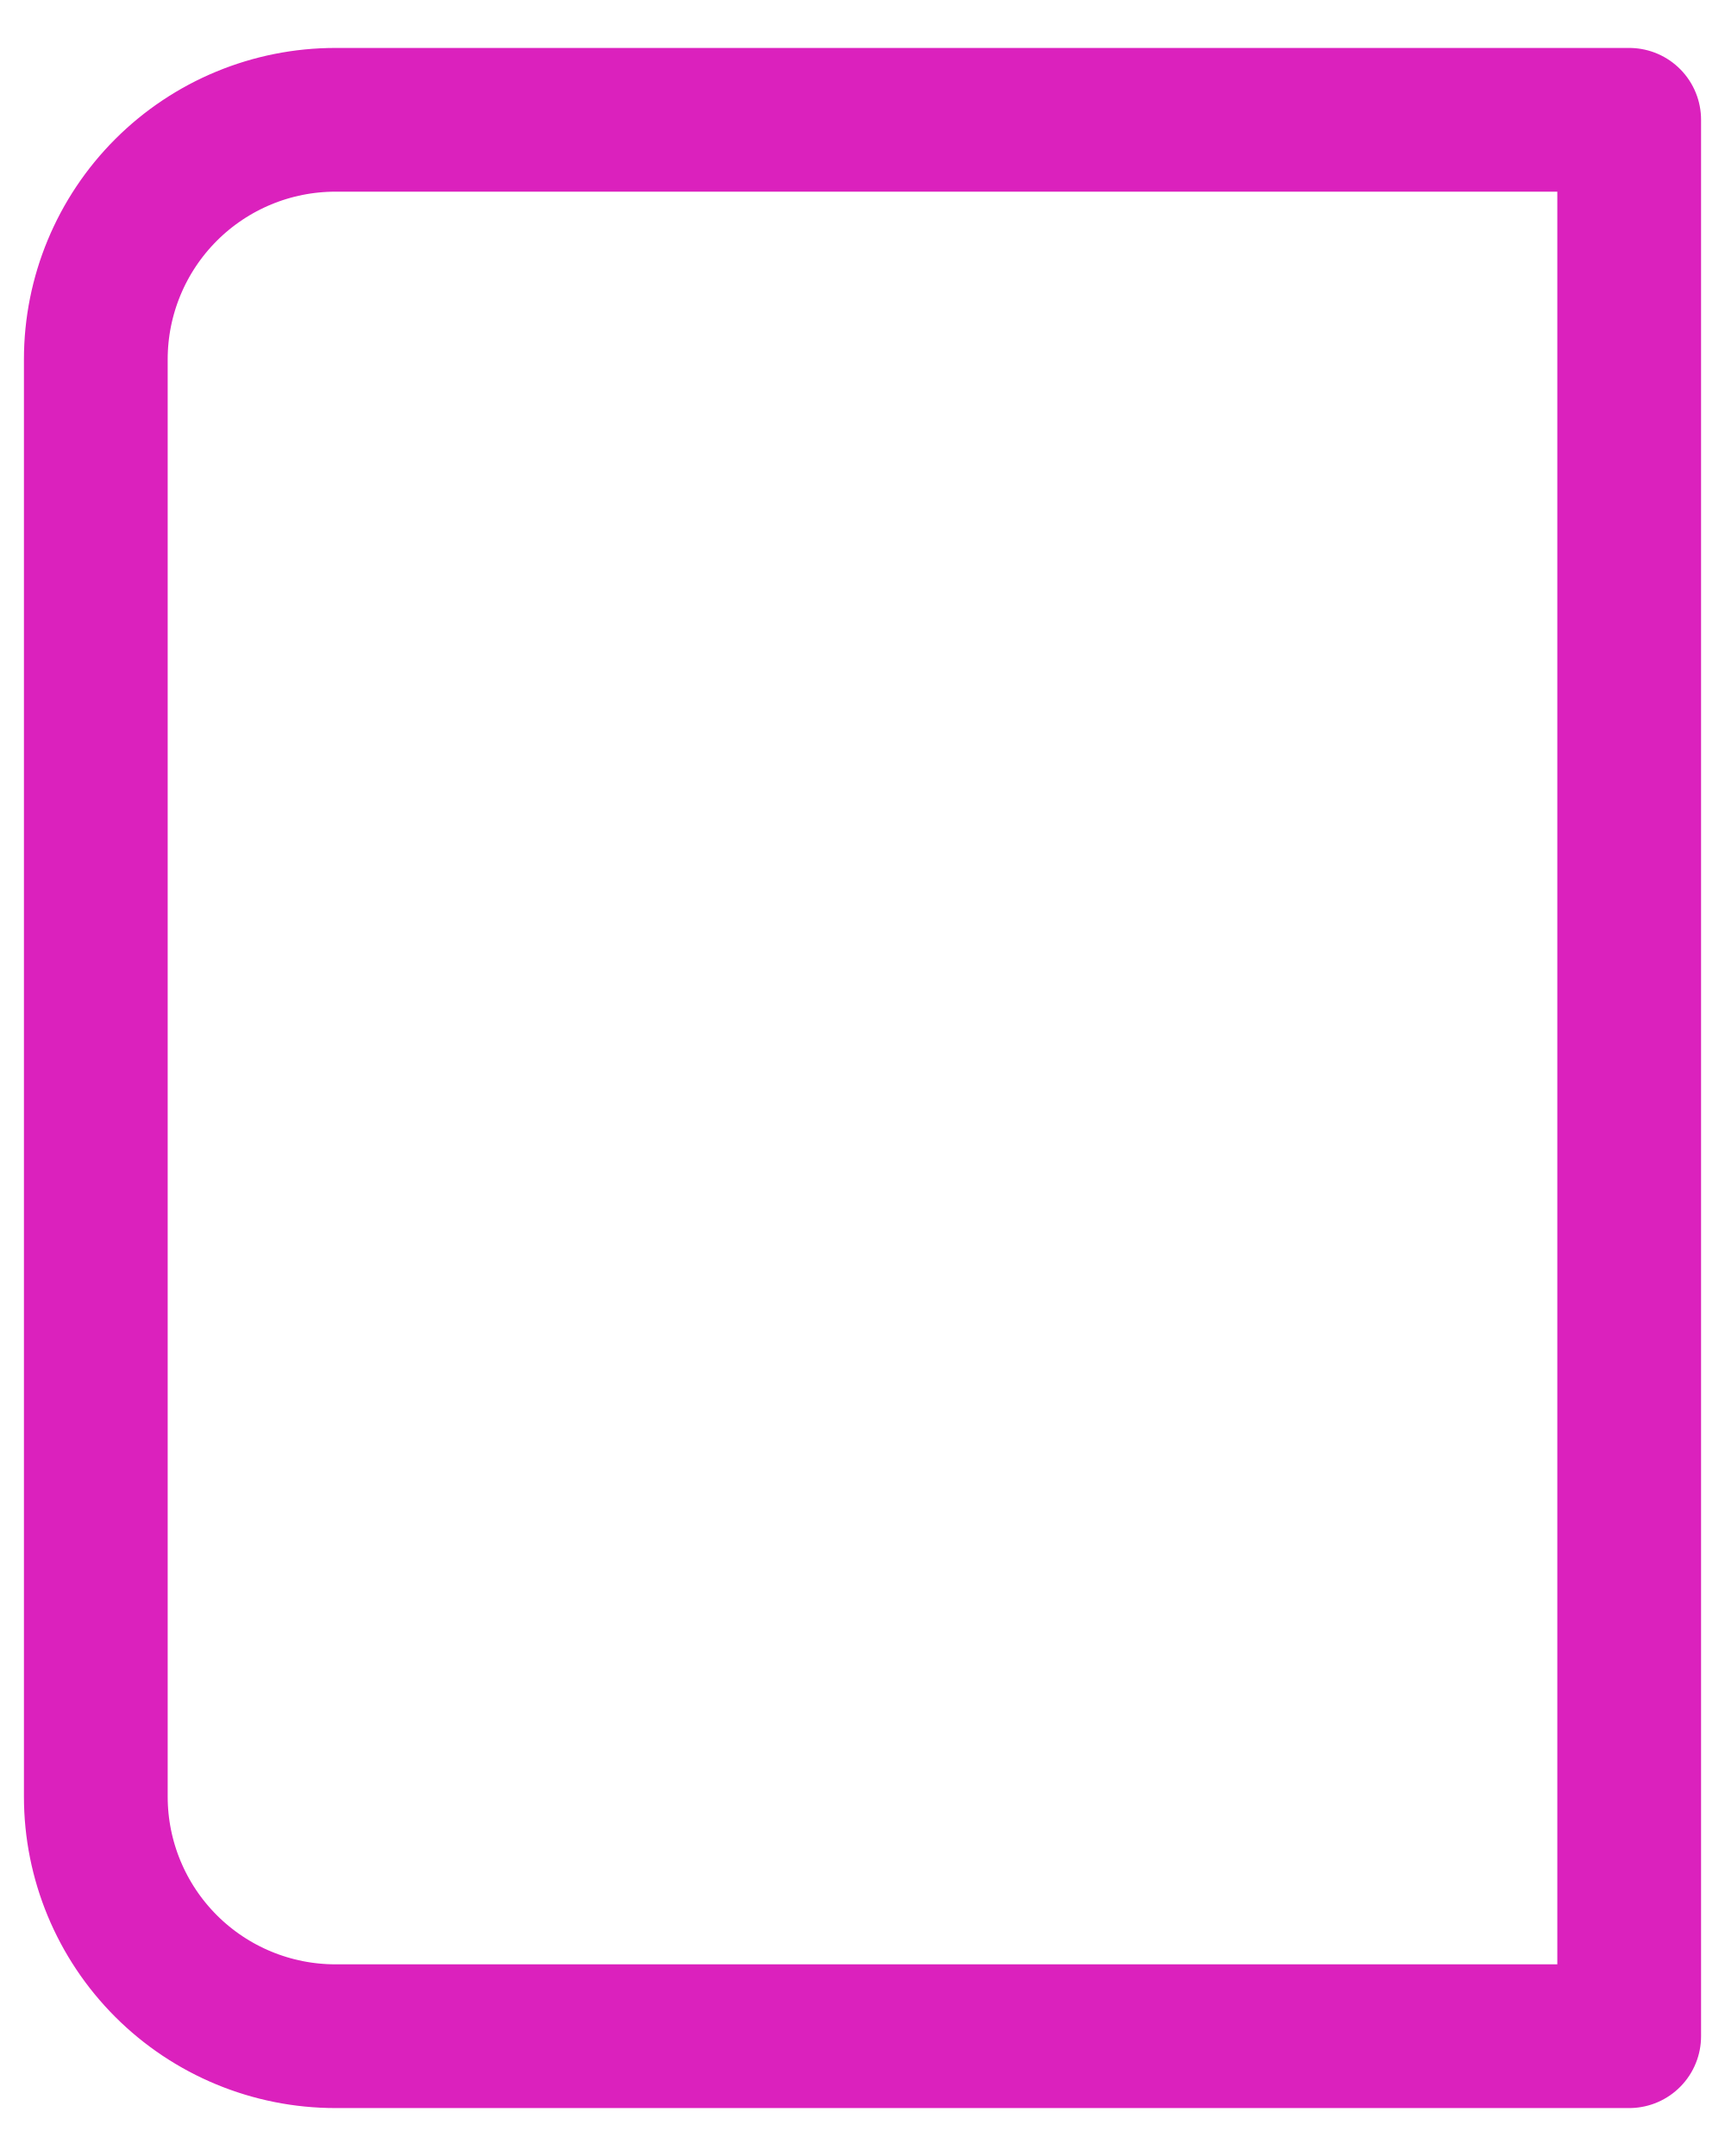
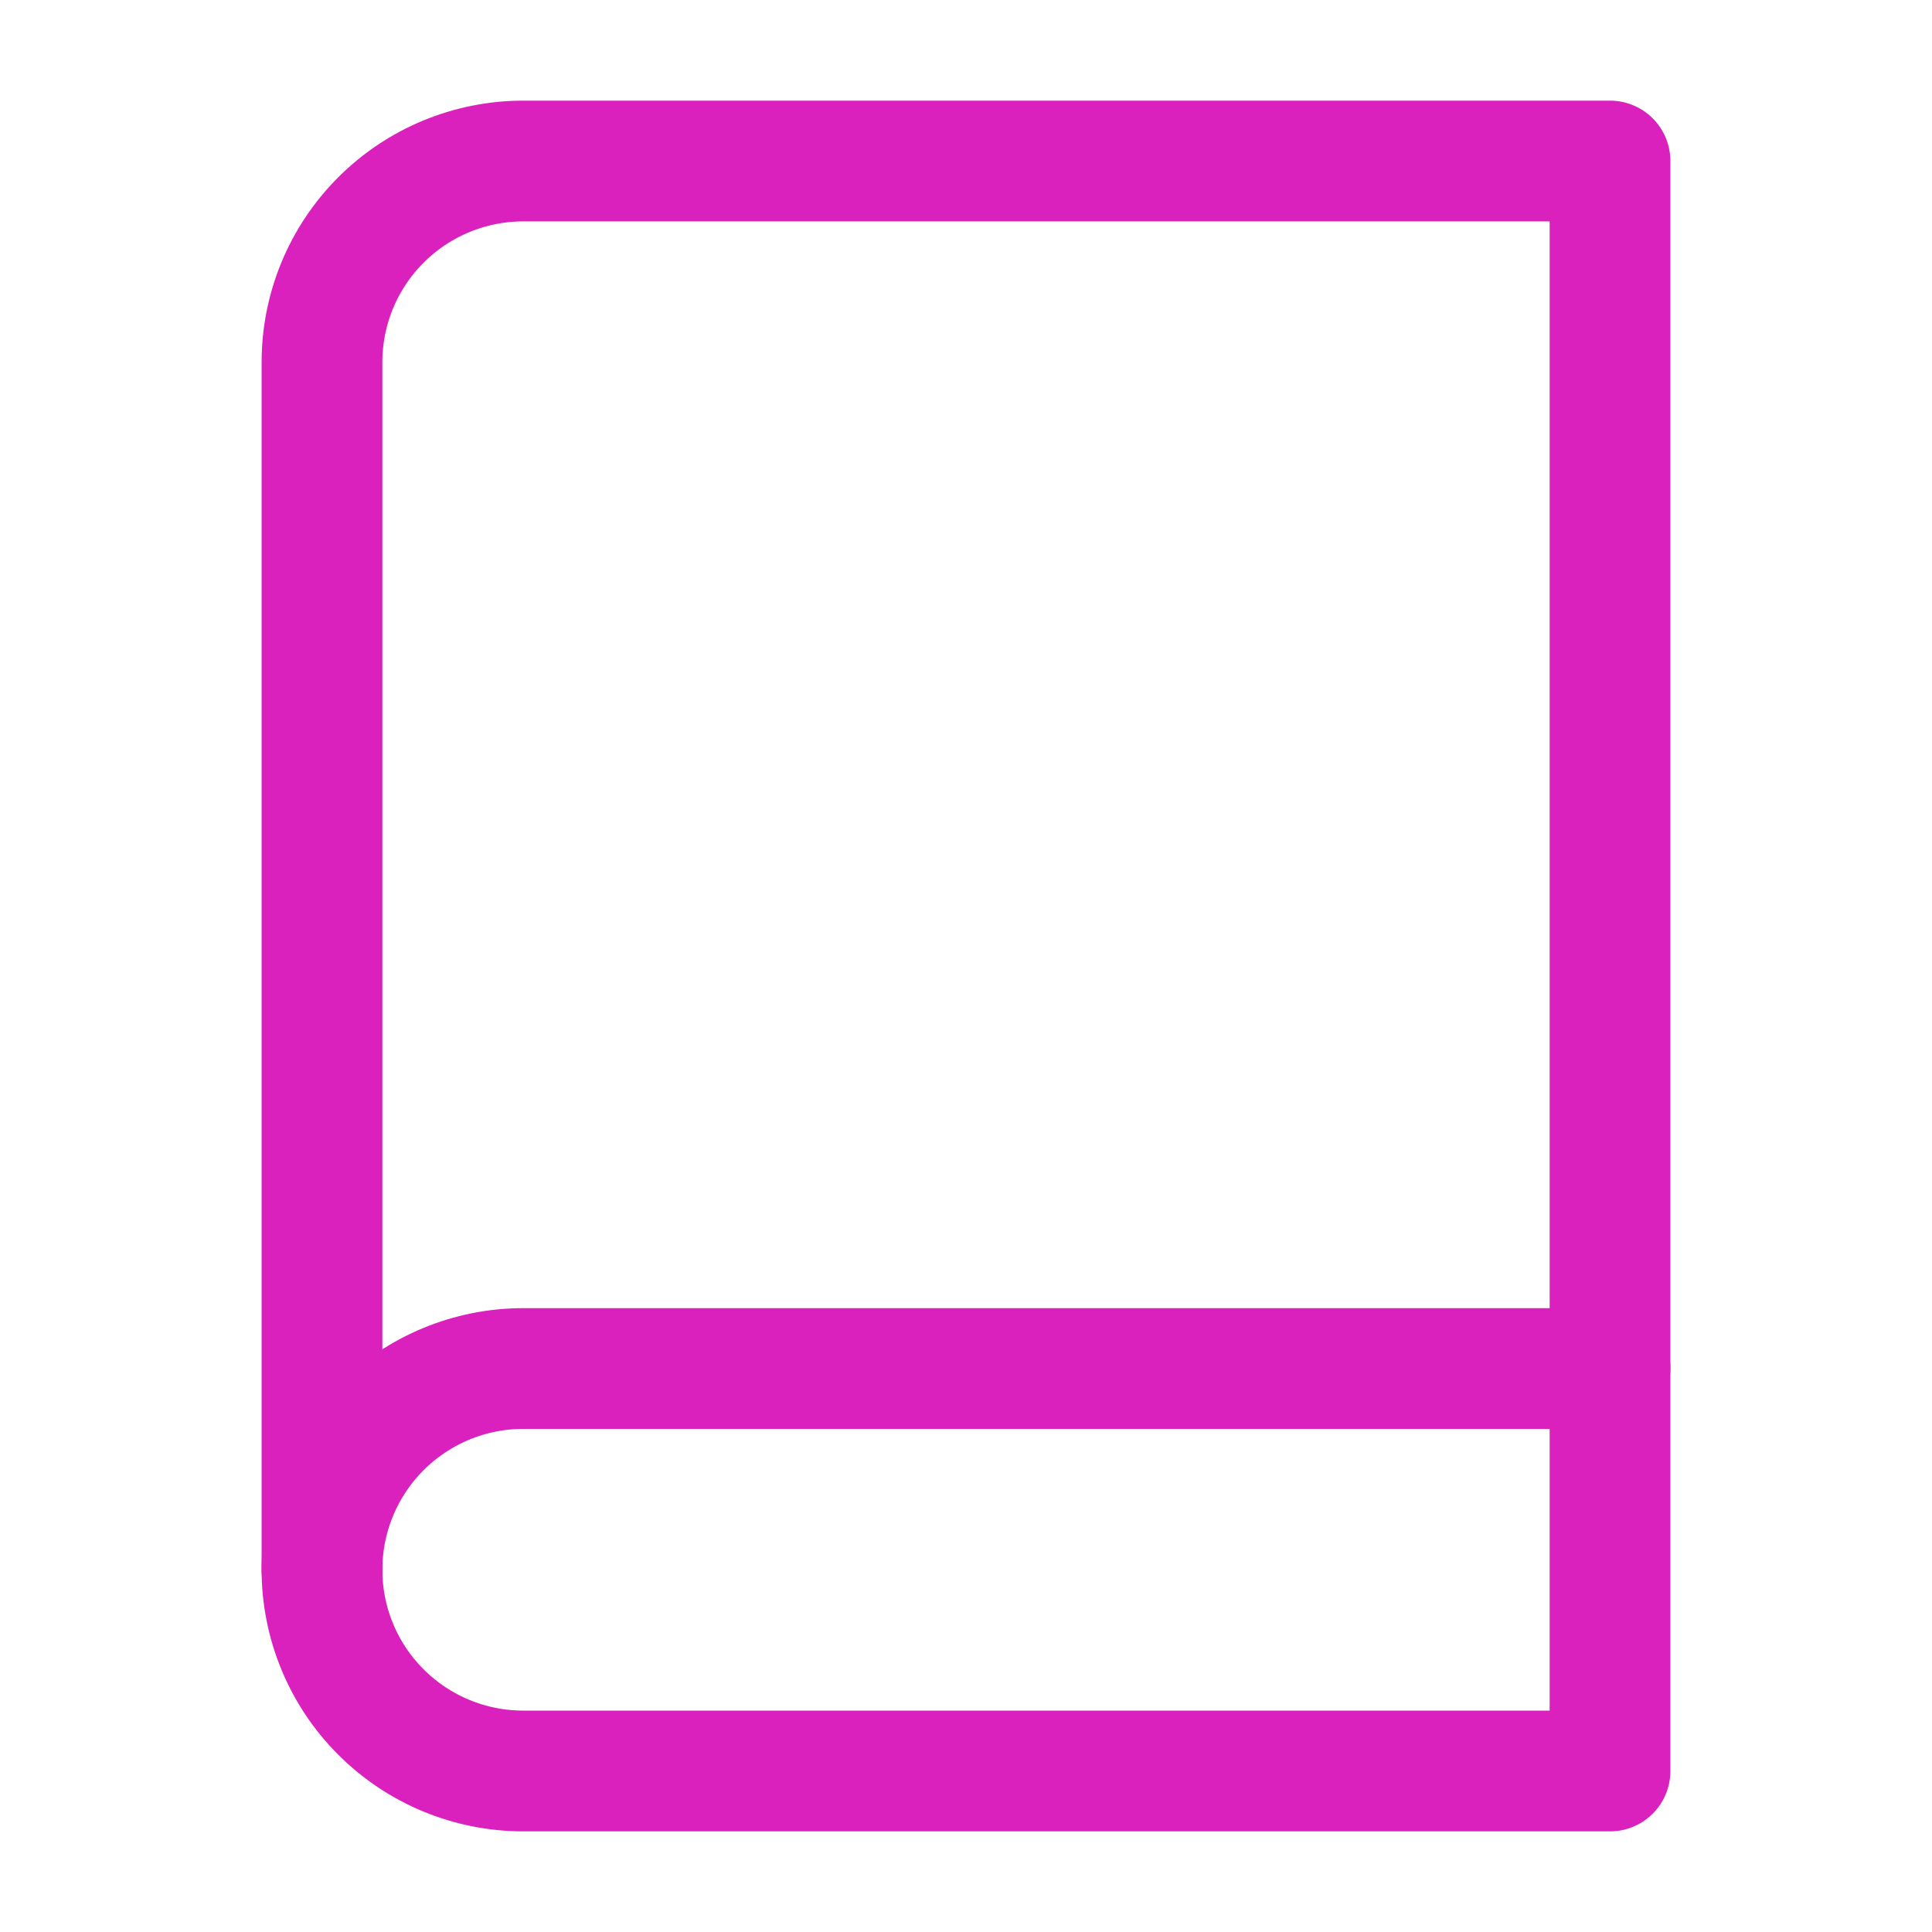
- <svg xmlns="http://www.w3.org/2000/svg" width="24" height="30" viewBox="0 0 24 30" fill="none">
-   <path d="M4.667 1.667H22.667V28.333H4.667C3.783 28.333 2.935 27.982 2.31 27.357C1.685 26.732 1.333 25.884 1.333 25V5C1.333 4.116 1.685 3.268 2.31 2.643C2.935 2.018 3.783 1.667 4.667 1.667V1.667Z" stroke="#DB21BD" stroke-width="2" stroke-linecap="round" stroke-linejoin="round" />
+ <svg xmlns="http://www.w3.org/2000/svg" width="32" height="32" viewBox="0 0 32 32" fill="none">
+   <path d="M5.333 26C5.333 25.116 5.684 24.268 6.31 23.643C6.935 23.018 7.783 22.667 8.667 22.667H26.667" stroke="#DB21BD" stroke-width="2" stroke-linecap="round" stroke-linejoin="round" />
+   <path d="M8.667 2.667H26.667V29.333H8.667C7.783 29.333 6.935 28.982 6.31 28.357C5.684 27.732 5.333 26.884 5.333 26V6C5.333 5.116 5.684 4.268 6.31 3.643C6.935 3.018 7.783 2.667 8.667 2.667V2.667Z" stroke="#DB21BD" stroke-width="2" stroke-linecap="round" stroke-linejoin="round" />
</svg>
